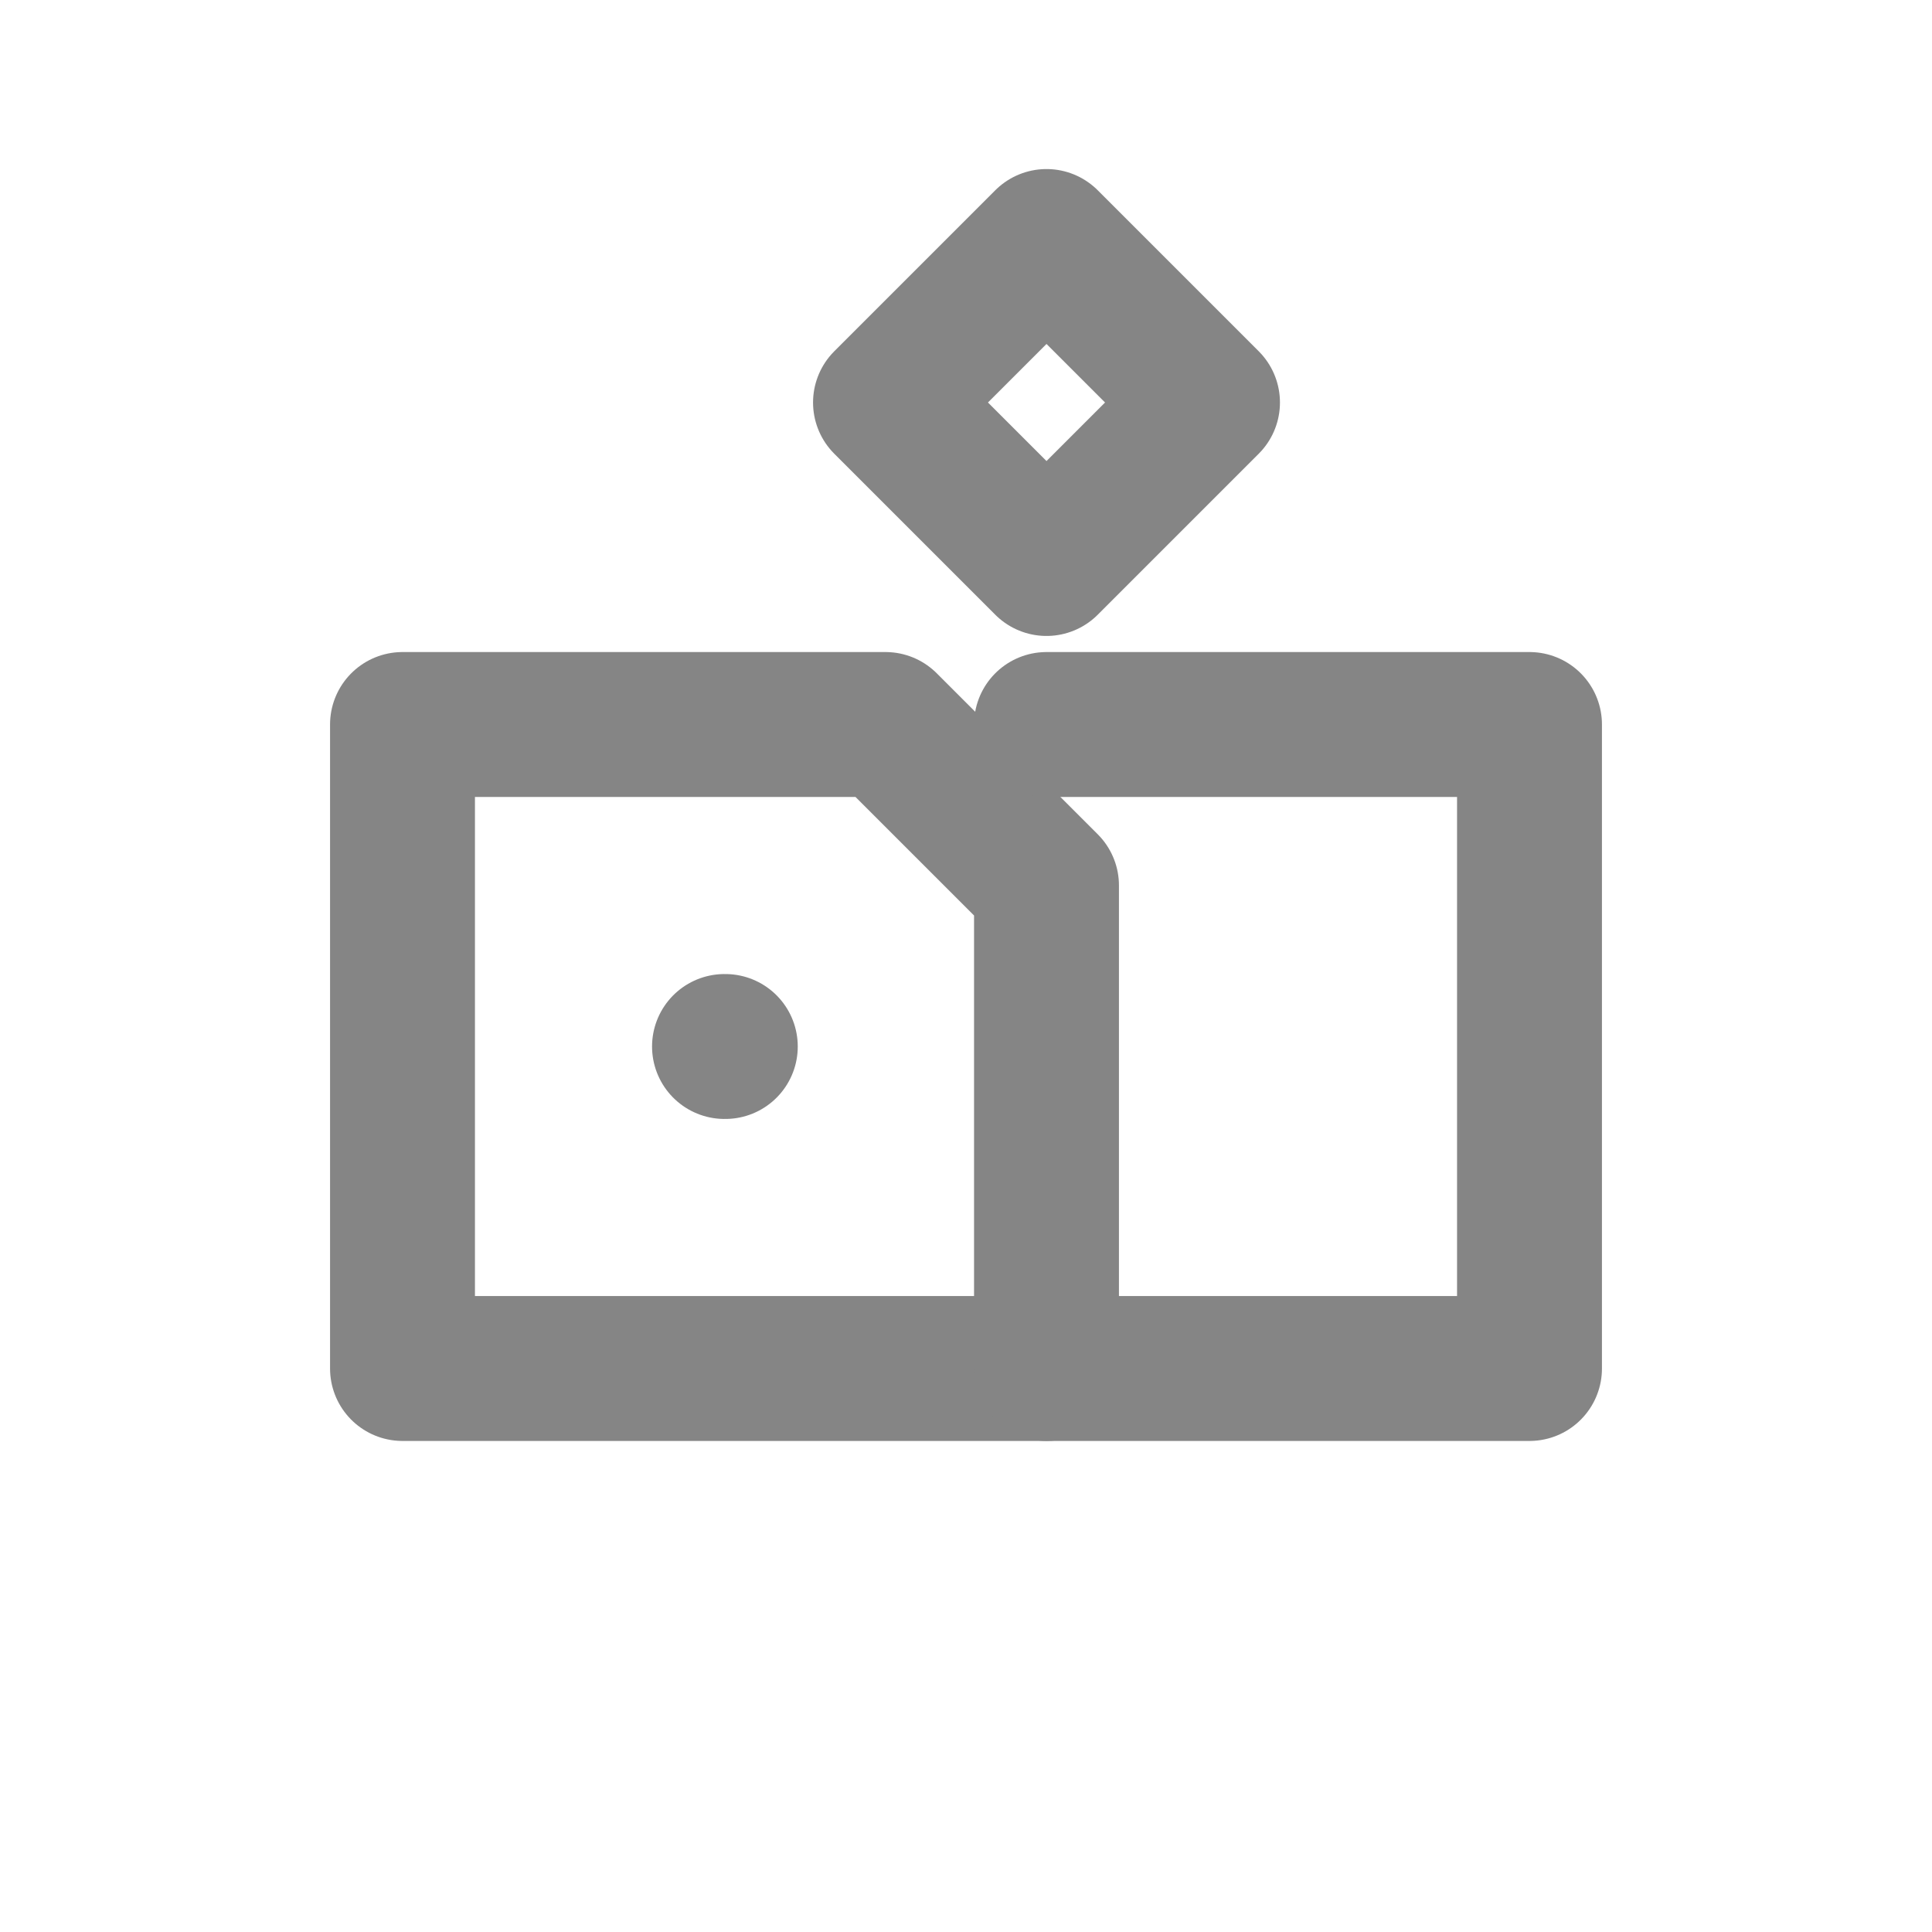
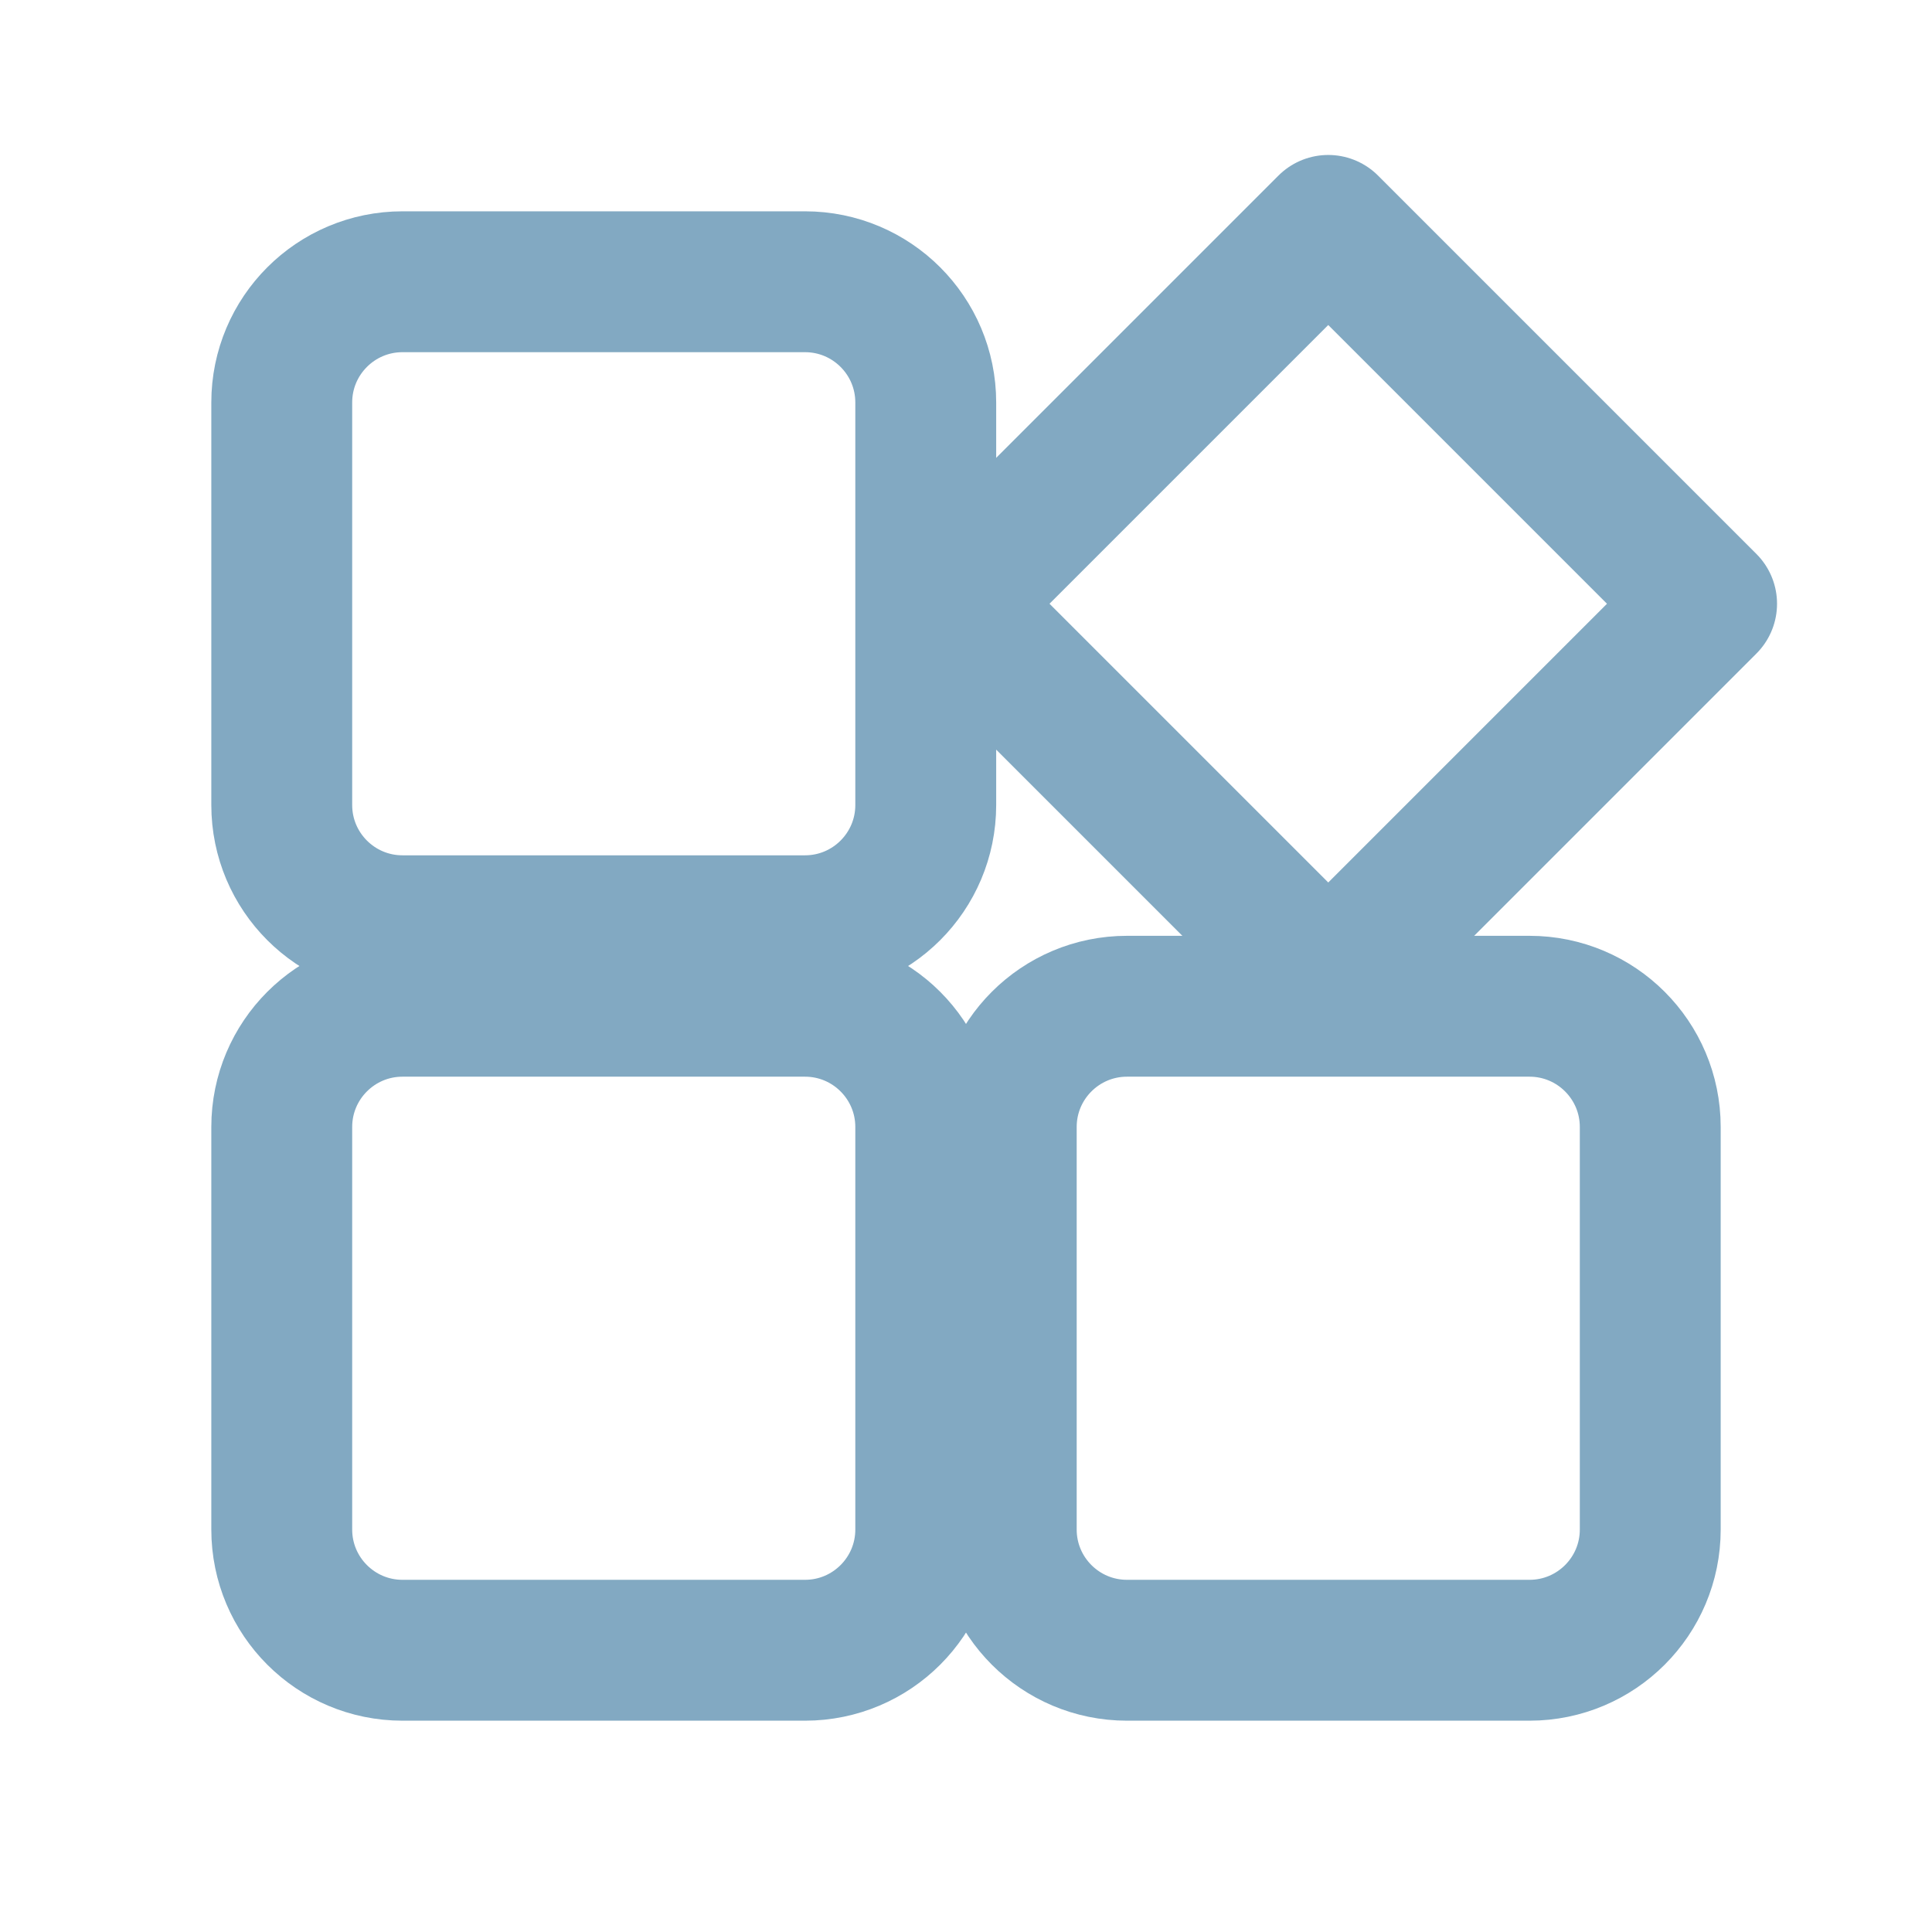
- <svg xmlns="http://www.w3.org/2000/svg" viewBox="0 0 24 24" fill="none" stroke="#858585" stroke-width="1.8" stroke-linecap="round" stroke-linejoin="round">
-   <path d="M13 3l2 2-2 2-2-2 2-2z" />
-   <path d="M5 9h6l2 2v6H5V9z" />
-   <path d="M13 9h6v8h-6" />
-   <path d="M9 13h0.01" />
+ <svg xmlns="http://www.w3.org/2000/svg" viewBox="0 0 24 24" width="24" height="24" fill="none" stroke="#82a9c2" stroke-width="1.75" stroke-linecap="round" stroke-linejoin="round">
+   <rect x="3.5" y="12.5" width="8" height="8" rx="1.5" />
+   <rect x="12.5" y="12.5" width="8" height="8" rx="1.5" />
+   <rect x="3.5" y="3.5" width="8" height="8" rx="1.5" />
+   <path d="M16.5 2.8 21.2 7.5 16.5 12.2 11.8 7.5z" />
</svg>
